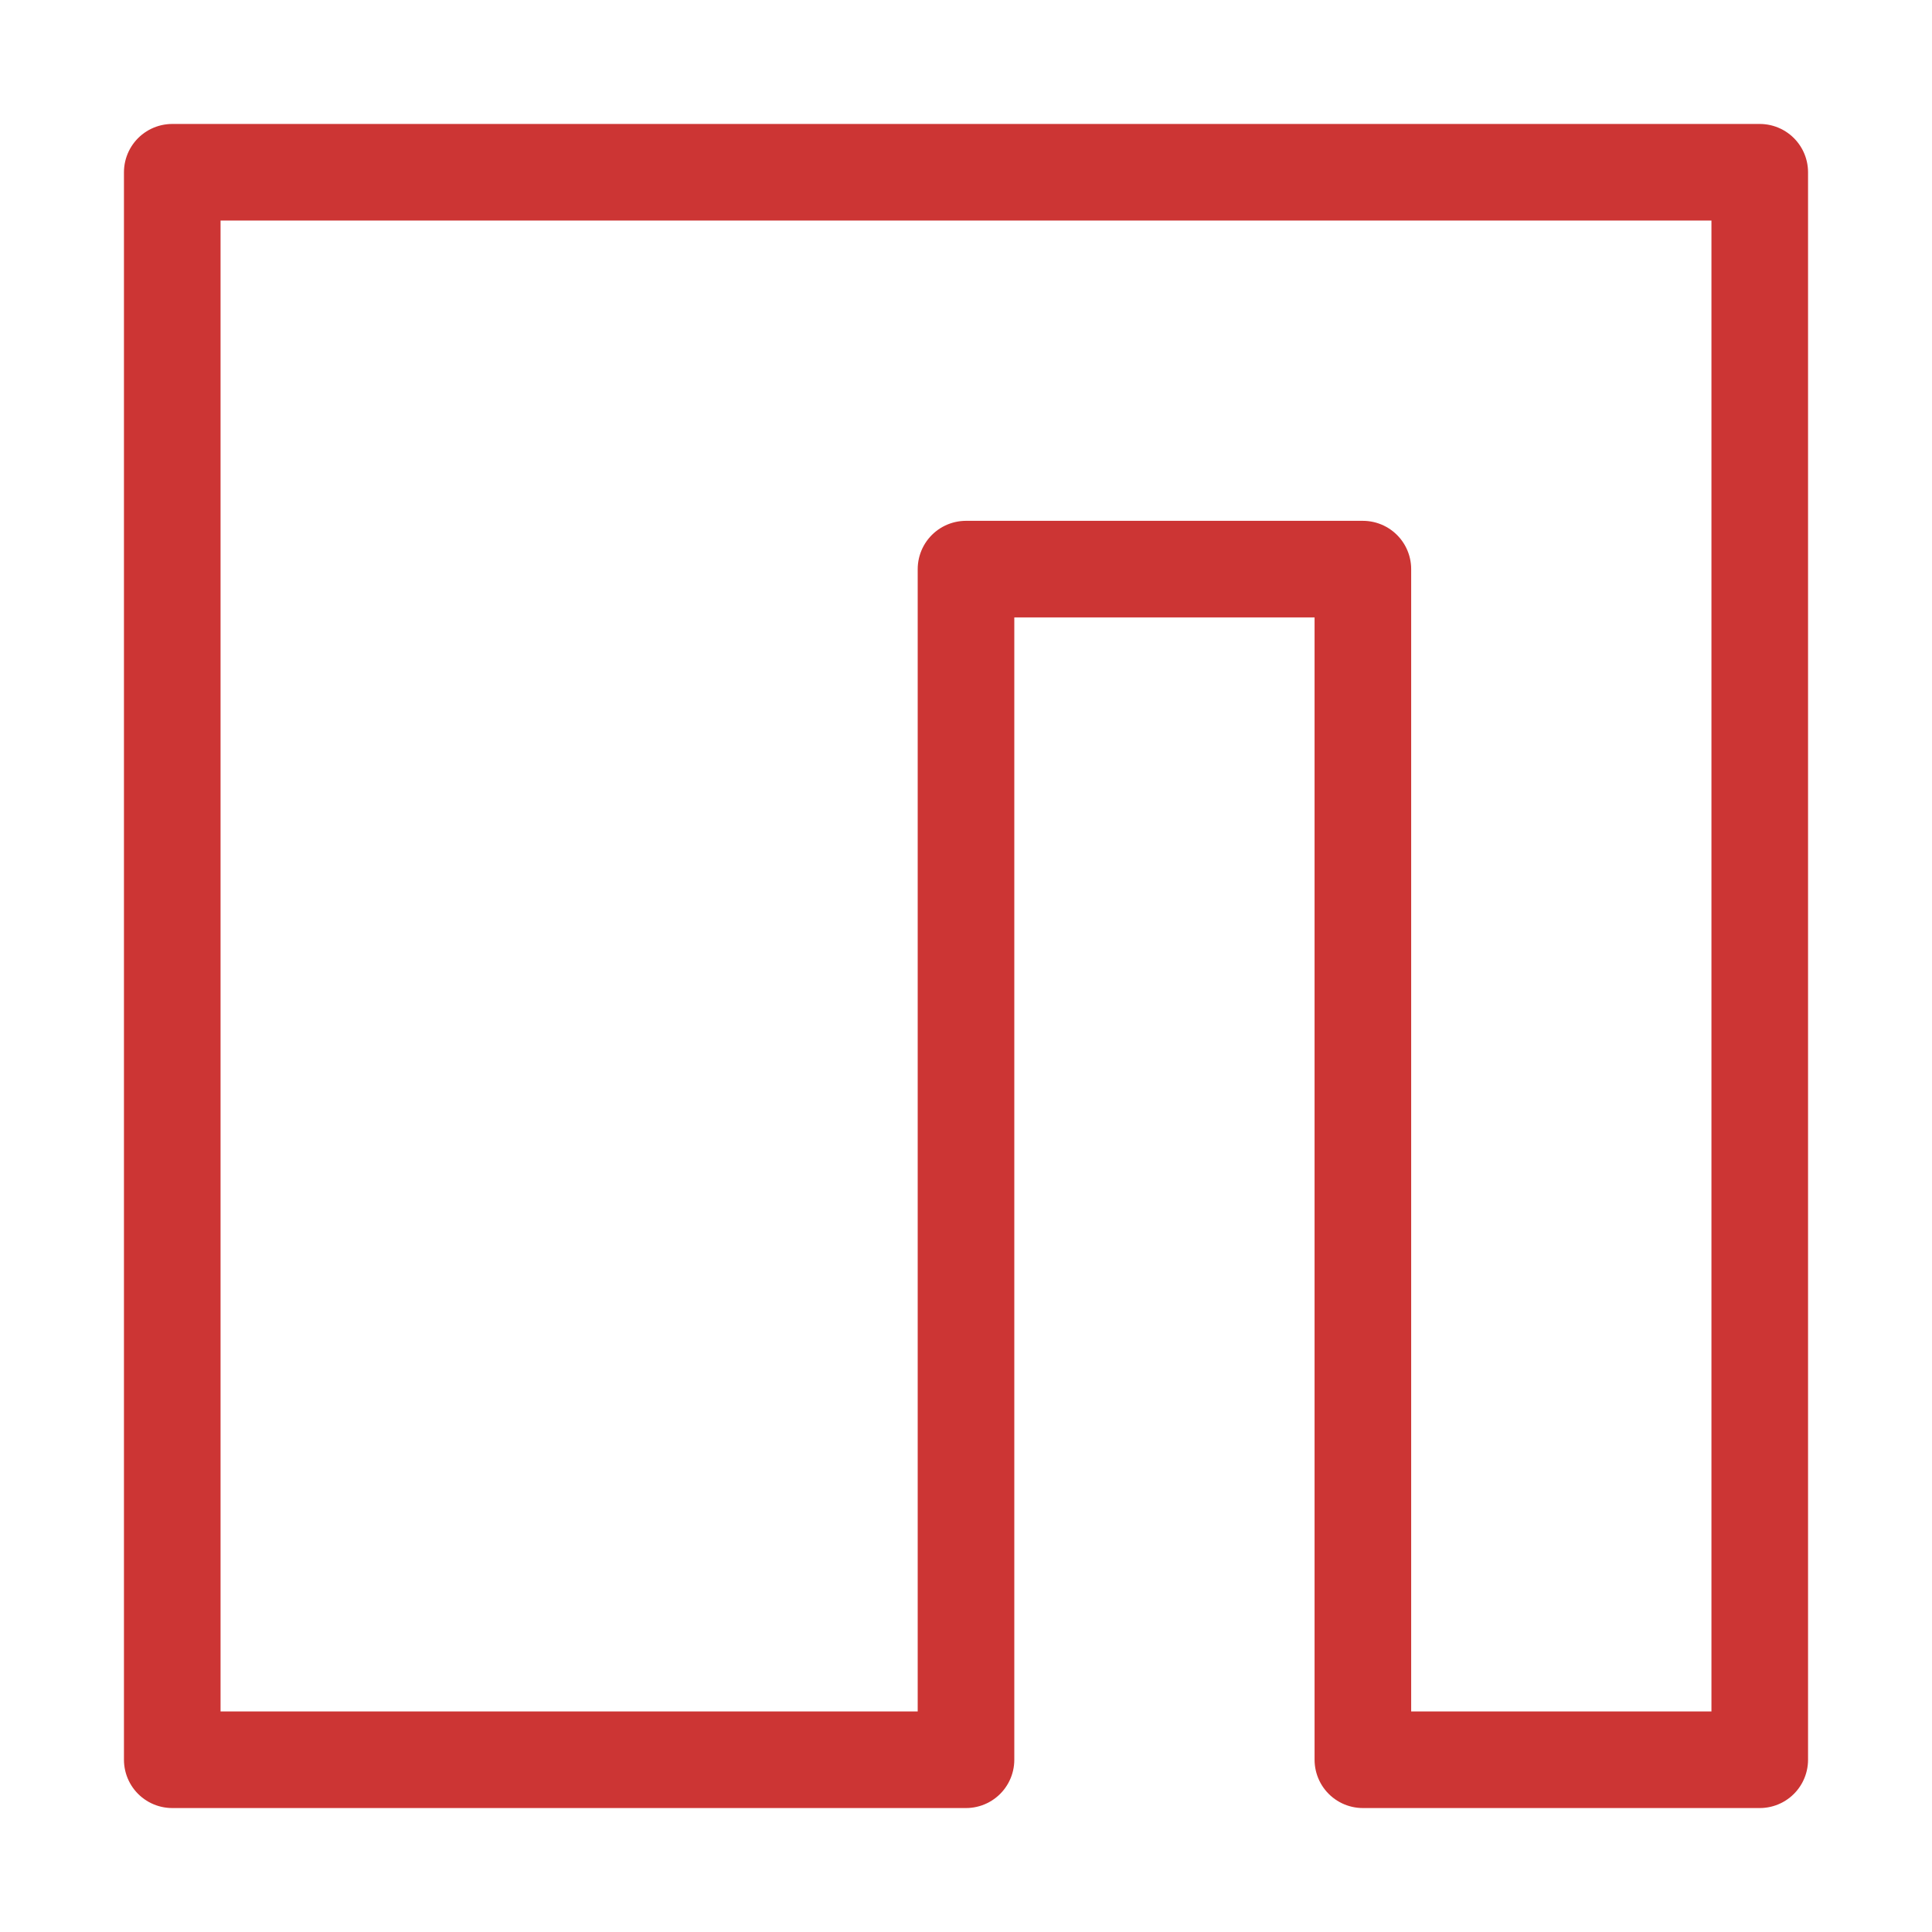
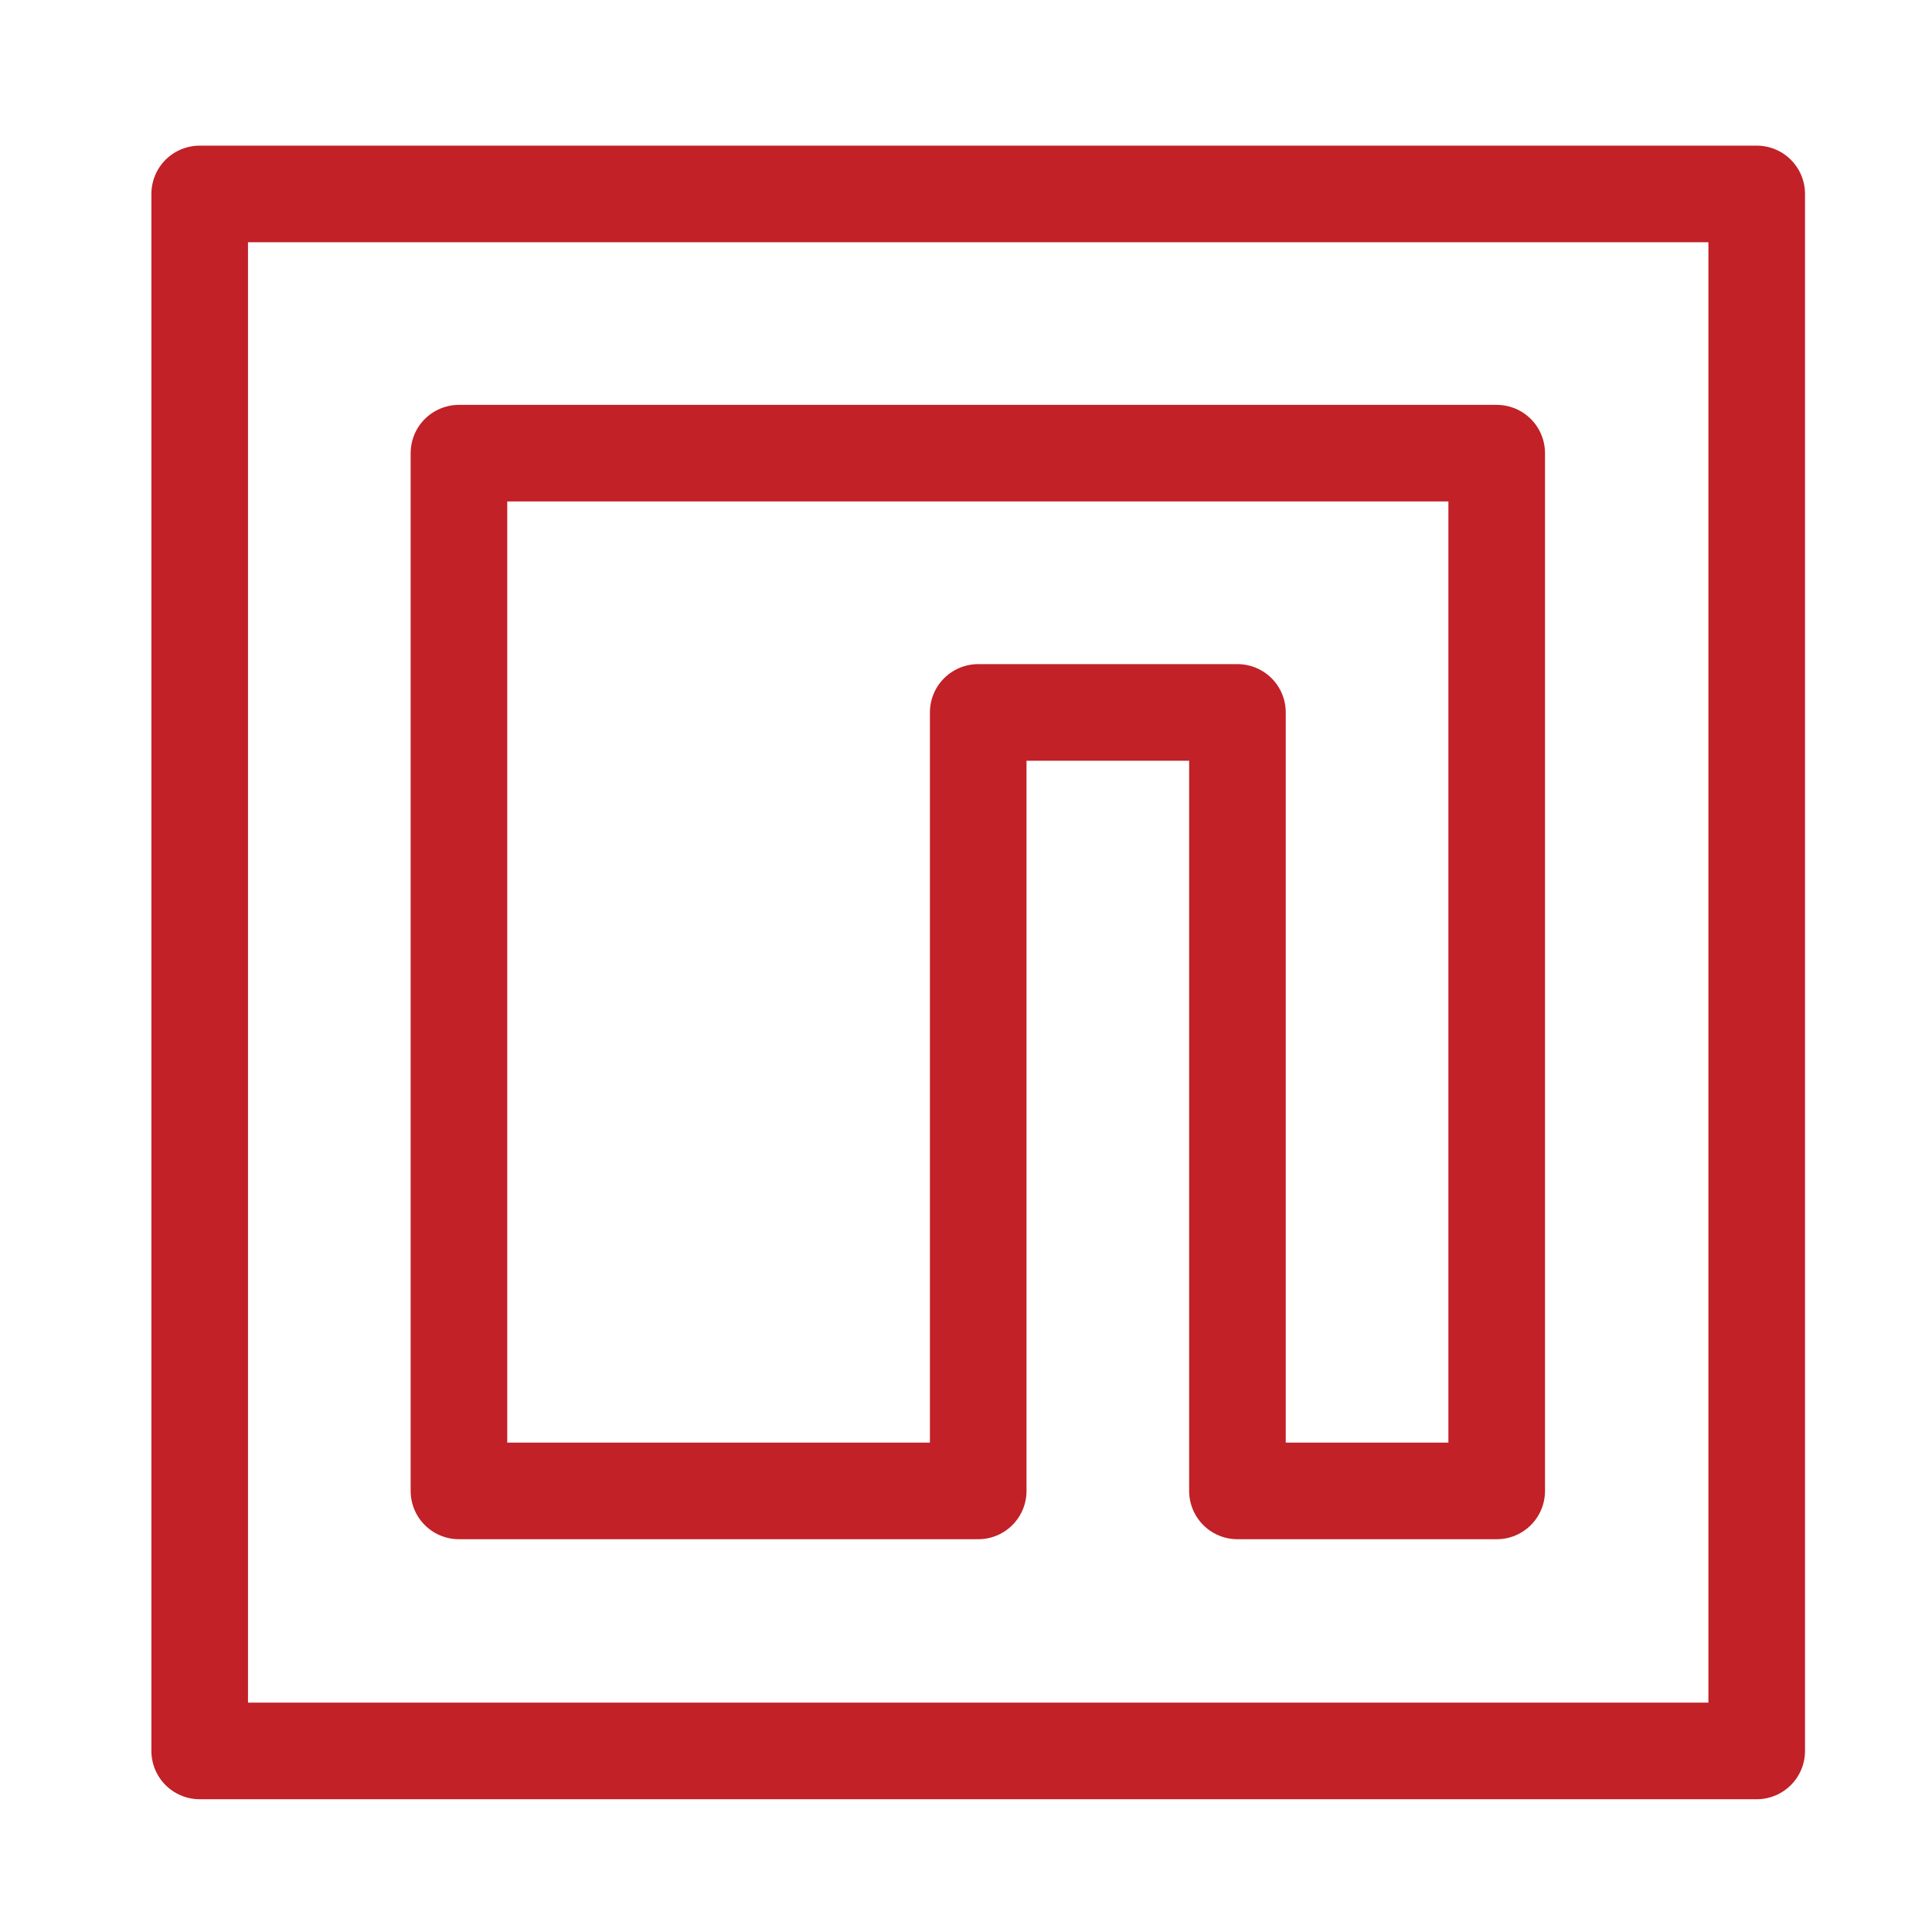
<svg xmlns="http://www.w3.org/2000/svg" width="100.0px" height="100.0px" viewBox="0 0 100.0 100.0" version="1.1" id="SVGRoot">
-   <defs id="defs22401" />
+   <defs id="defs332" />
  <g id="layer1">
-     <path d="M 91.084,8.916 H 8.916 V 91.084 H 50 V 29.458 H 70.542 V 91.084 H 91.084 V 8.916" fill="currentColor" id="path22267" style="fill:none;stroke:#cc3534;stroke-width:5;stroke-dasharray:none;stroke-opacity:1;stroke-linejoin:round;stroke-linecap:round" />
+     <path fill="currentColor" d="M 23.755,23.456 V 77.17 H 50.632 V 36.875 H 64.05 v 40.295 H 77.469 V 23.456 H 23.755 Z M 90.927,10.038 V 90.628 H 10.336 V 10.038 Z" id="path8061" style="fill:none;stroke:#c12127;stroke-width:5;stroke-linecap:round;stroke-linejoin:round;stroke-dasharray:none;stroke-opacity:1" />
  </g>
</svg>
